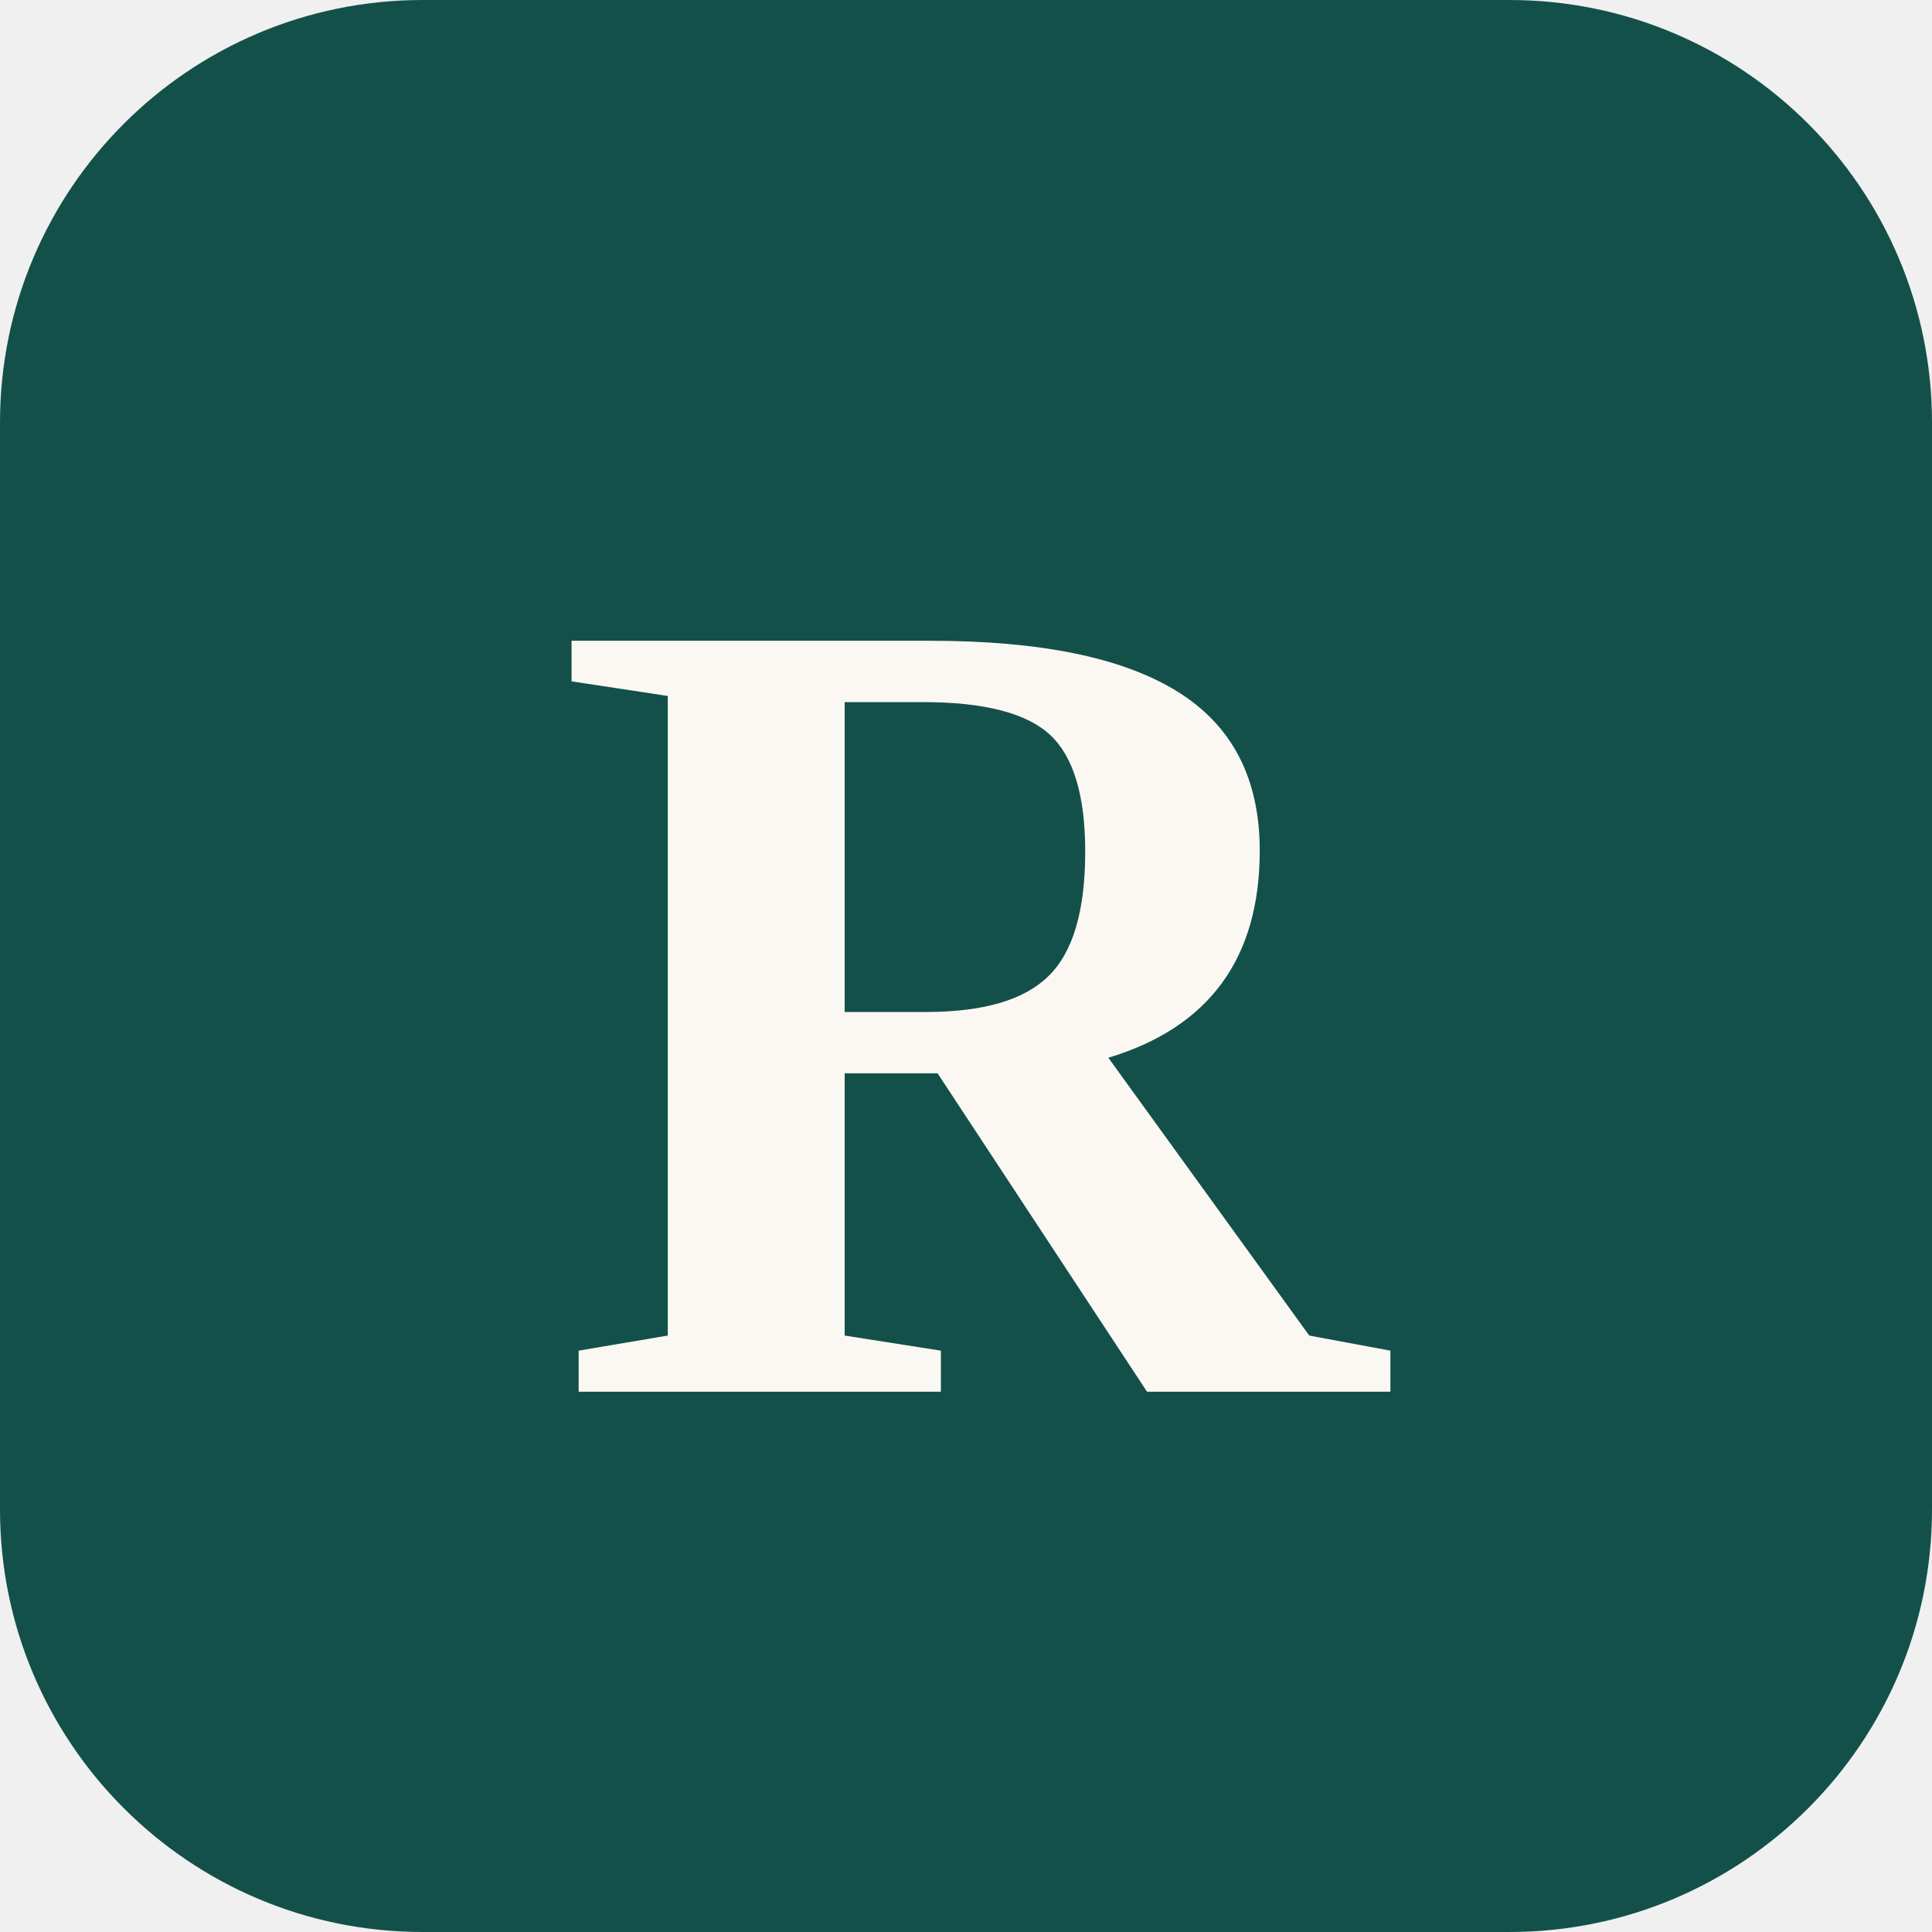
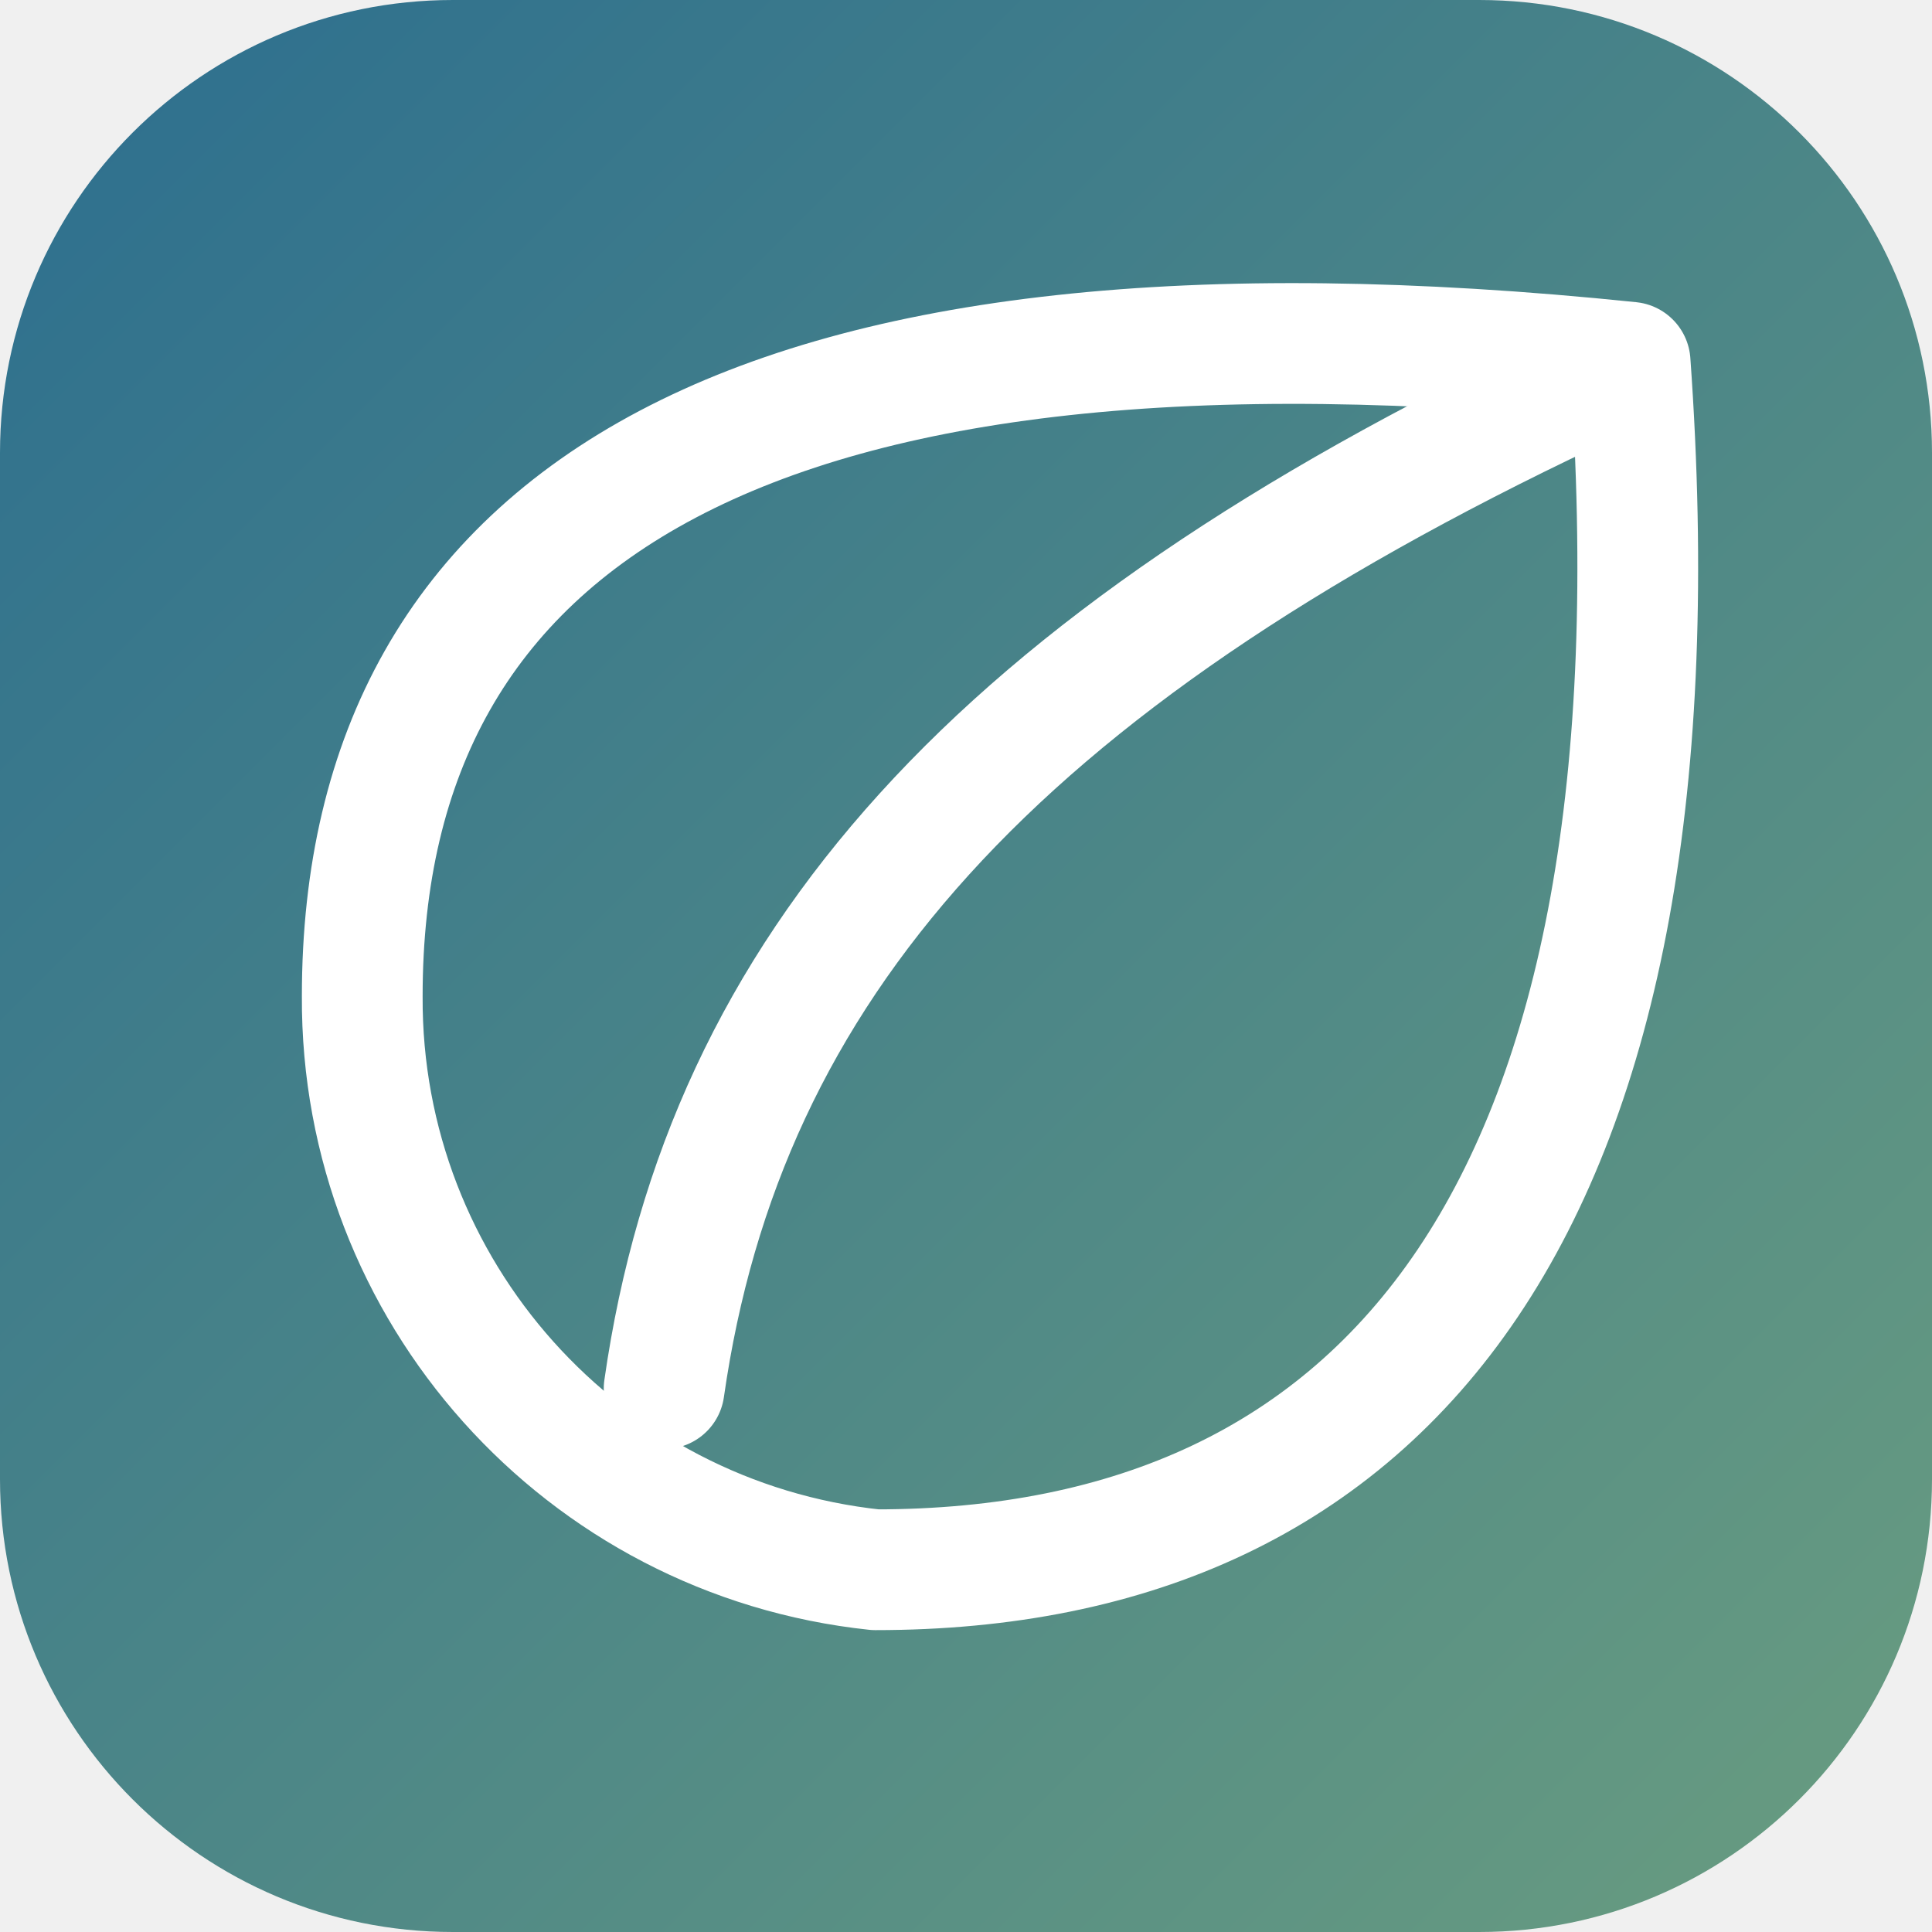
<svg xmlns="http://www.w3.org/2000/svg" viewBox="0 0 64 64" width="64" height="64">
-   <rect width="64" height="64" rx="14" fill="#14504a" />
-   <text x="50%" y="52%" dominant-baseline="central" text-anchor="middle" font-family="Georgia, 'Times New Roman', serif" font-size="38" font-weight="600" fill="#fbf8f3">R</text>
+   <defs>
+     <linearGradient id="g" x1="0" y1="0" x2="1" y2="1">
+       <stop offset="0" stop-color="#2c6e8f" />
+       <stop offset="1" stop-color="#6a9d80" />
+     </linearGradient>
+   </defs>
+   <rect width="64" height="64" rx="15" fill="url(#g)" />
+   <g fill="none" stroke="#ffffff" stroke-width="4" stroke-linecap="round" stroke-linejoin="round">
+     <path d="M29 52 A19 19 0 0 1 12 33 C12 17 25 9 54 12 C56 40 46 52 29 52 Z" />
+     <path d="M52 13 C33 22 24 32 22 46" />
+   </g>
</svg>
